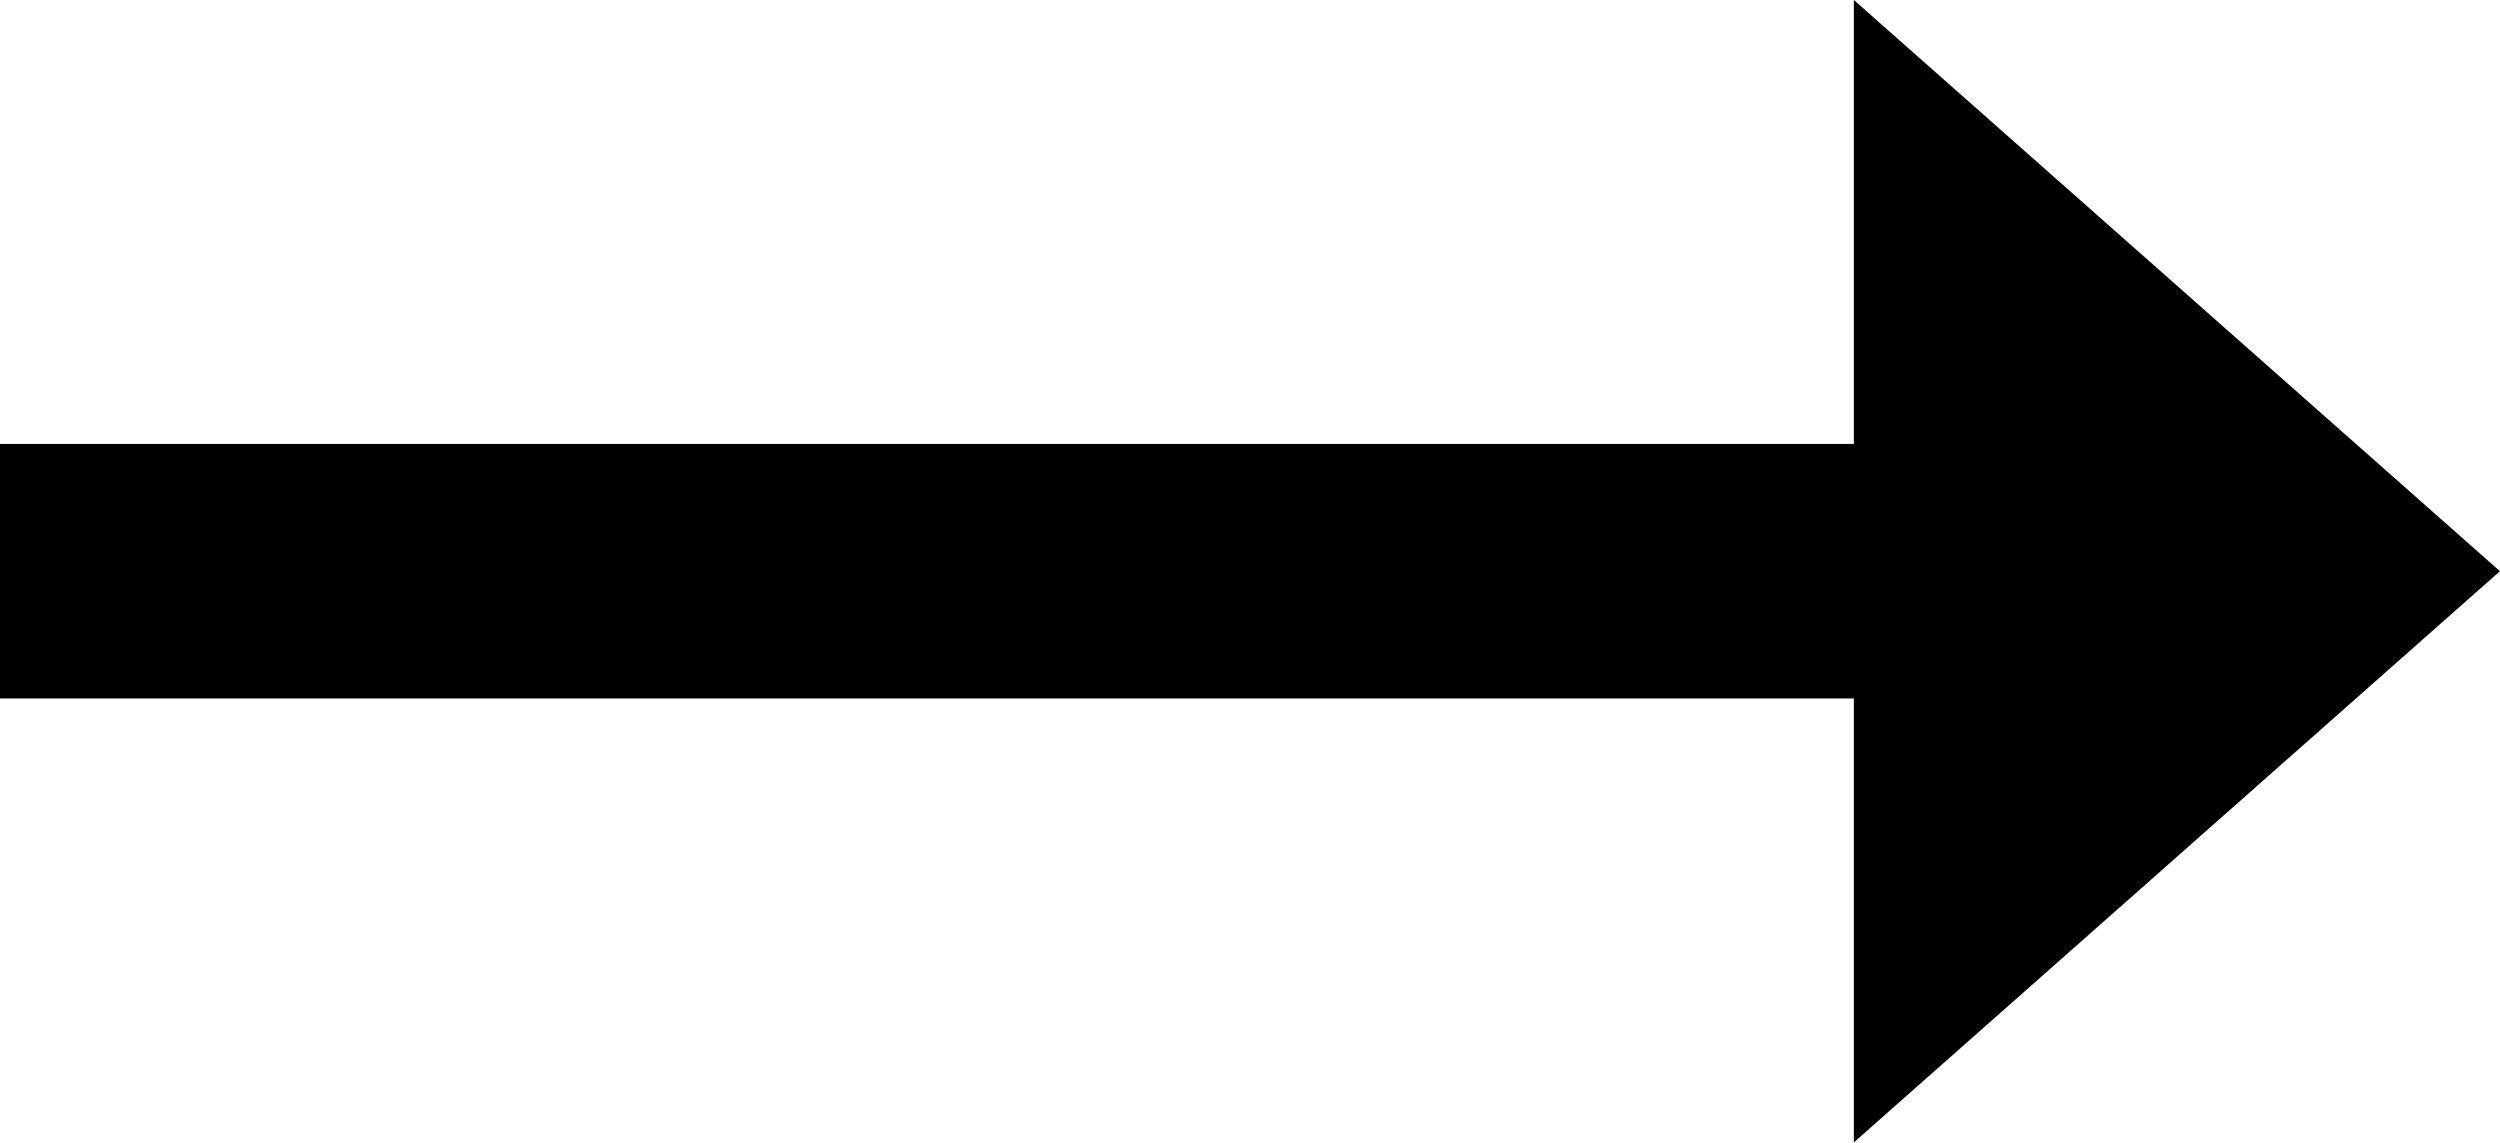
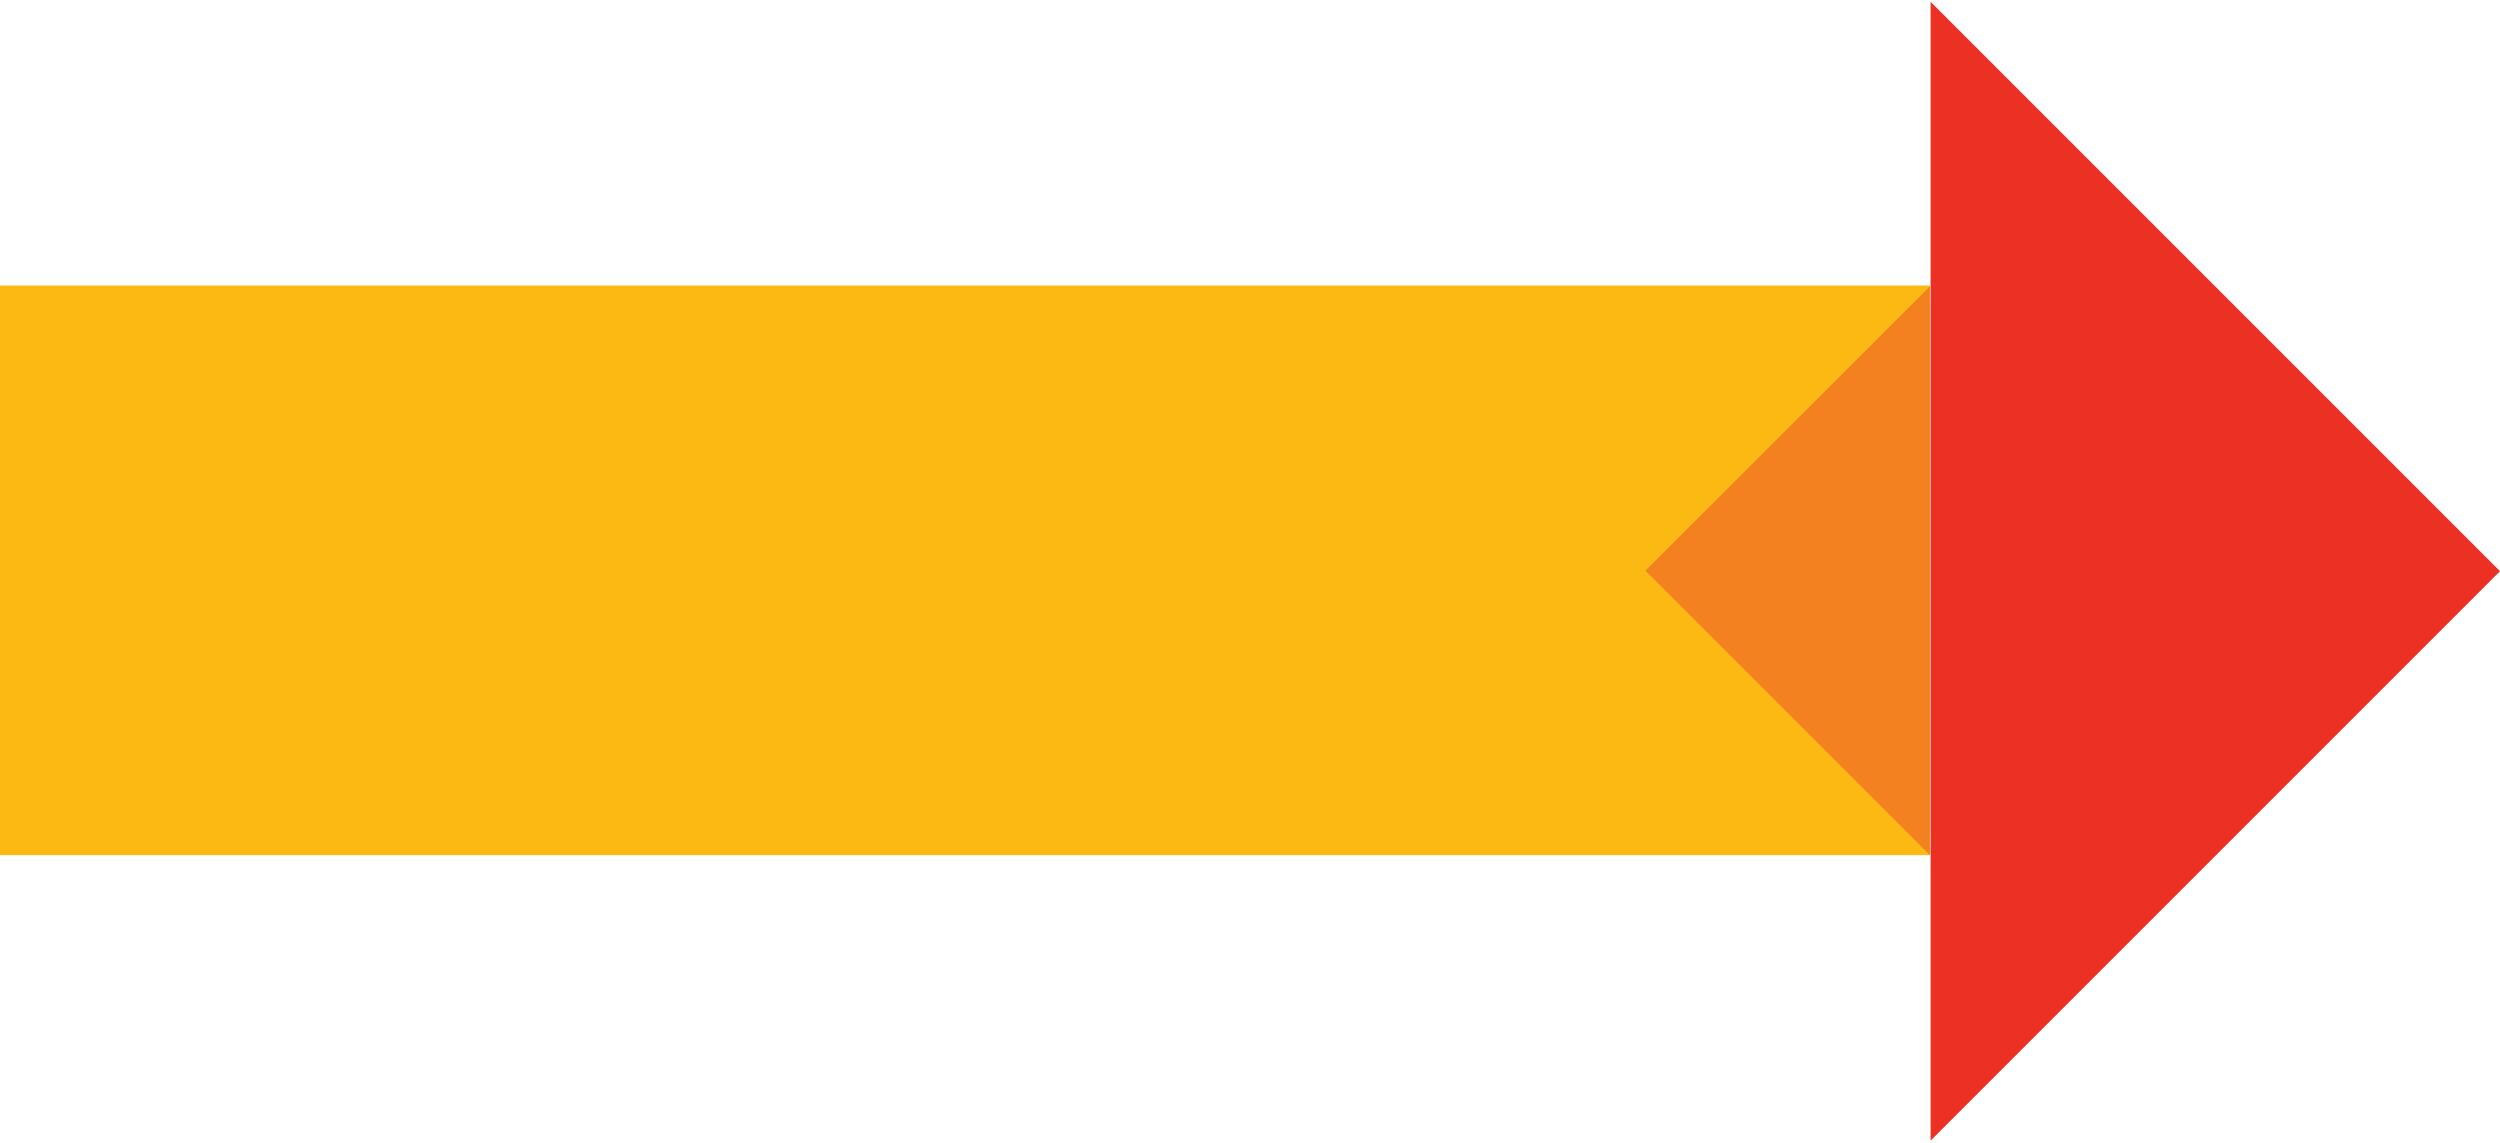
- <svg xmlns="http://www.w3.org/2000/svg" version="1.0" width="13.896" height="6.35" viewBox="0 0 13.896 6.35" id="svg2868" xml:space="preserve">
-   <defs id="defs2874" />
-   <namedview pagecolor="#ffffff" bordercolor="#666666" borderopacity="1.0" pageopacity="0.0" pageshadow="2" window-width="640" window-height="541" zoom="0.345" cx="372.047" cy="256.668" window-x="75" window-y="152" current-layer="svg2033">
- 			</namedview>
-   <g transform="matrix(-0.01540104,0,0,-0.01741068,13.8956,6.350001)" id="Ebene_1">
-     <polygon points="902.25,222.986 233.178,222.986 233.178,364.719 0,182.359 233.178,0 233.178,141.732 902.25,141.732 902.25,222.986 " id="path2050" />
-   </g>
+ <svg xmlns="http://www.w3.org/2000/svg" version="1.1" id="svg2868" x="0px" y="0px" width="13.896px" height="6.35px" viewBox="0 0 13.896 6.35" enable-background="new 0 0 13.896 6.35" xml:space="preserve">
+   <rect x="0" y="1.587" fill="#FCB813" width="10.727" height="3.166" />
+   <polyline fill="#ED3024" points="10.731,0.01 13.896,3.175 10.731,6.34 " />
+   <polygon fill="#F48120" points="10.727,4.753 9.146,3.172 10.727,1.592 " />
</svg>
